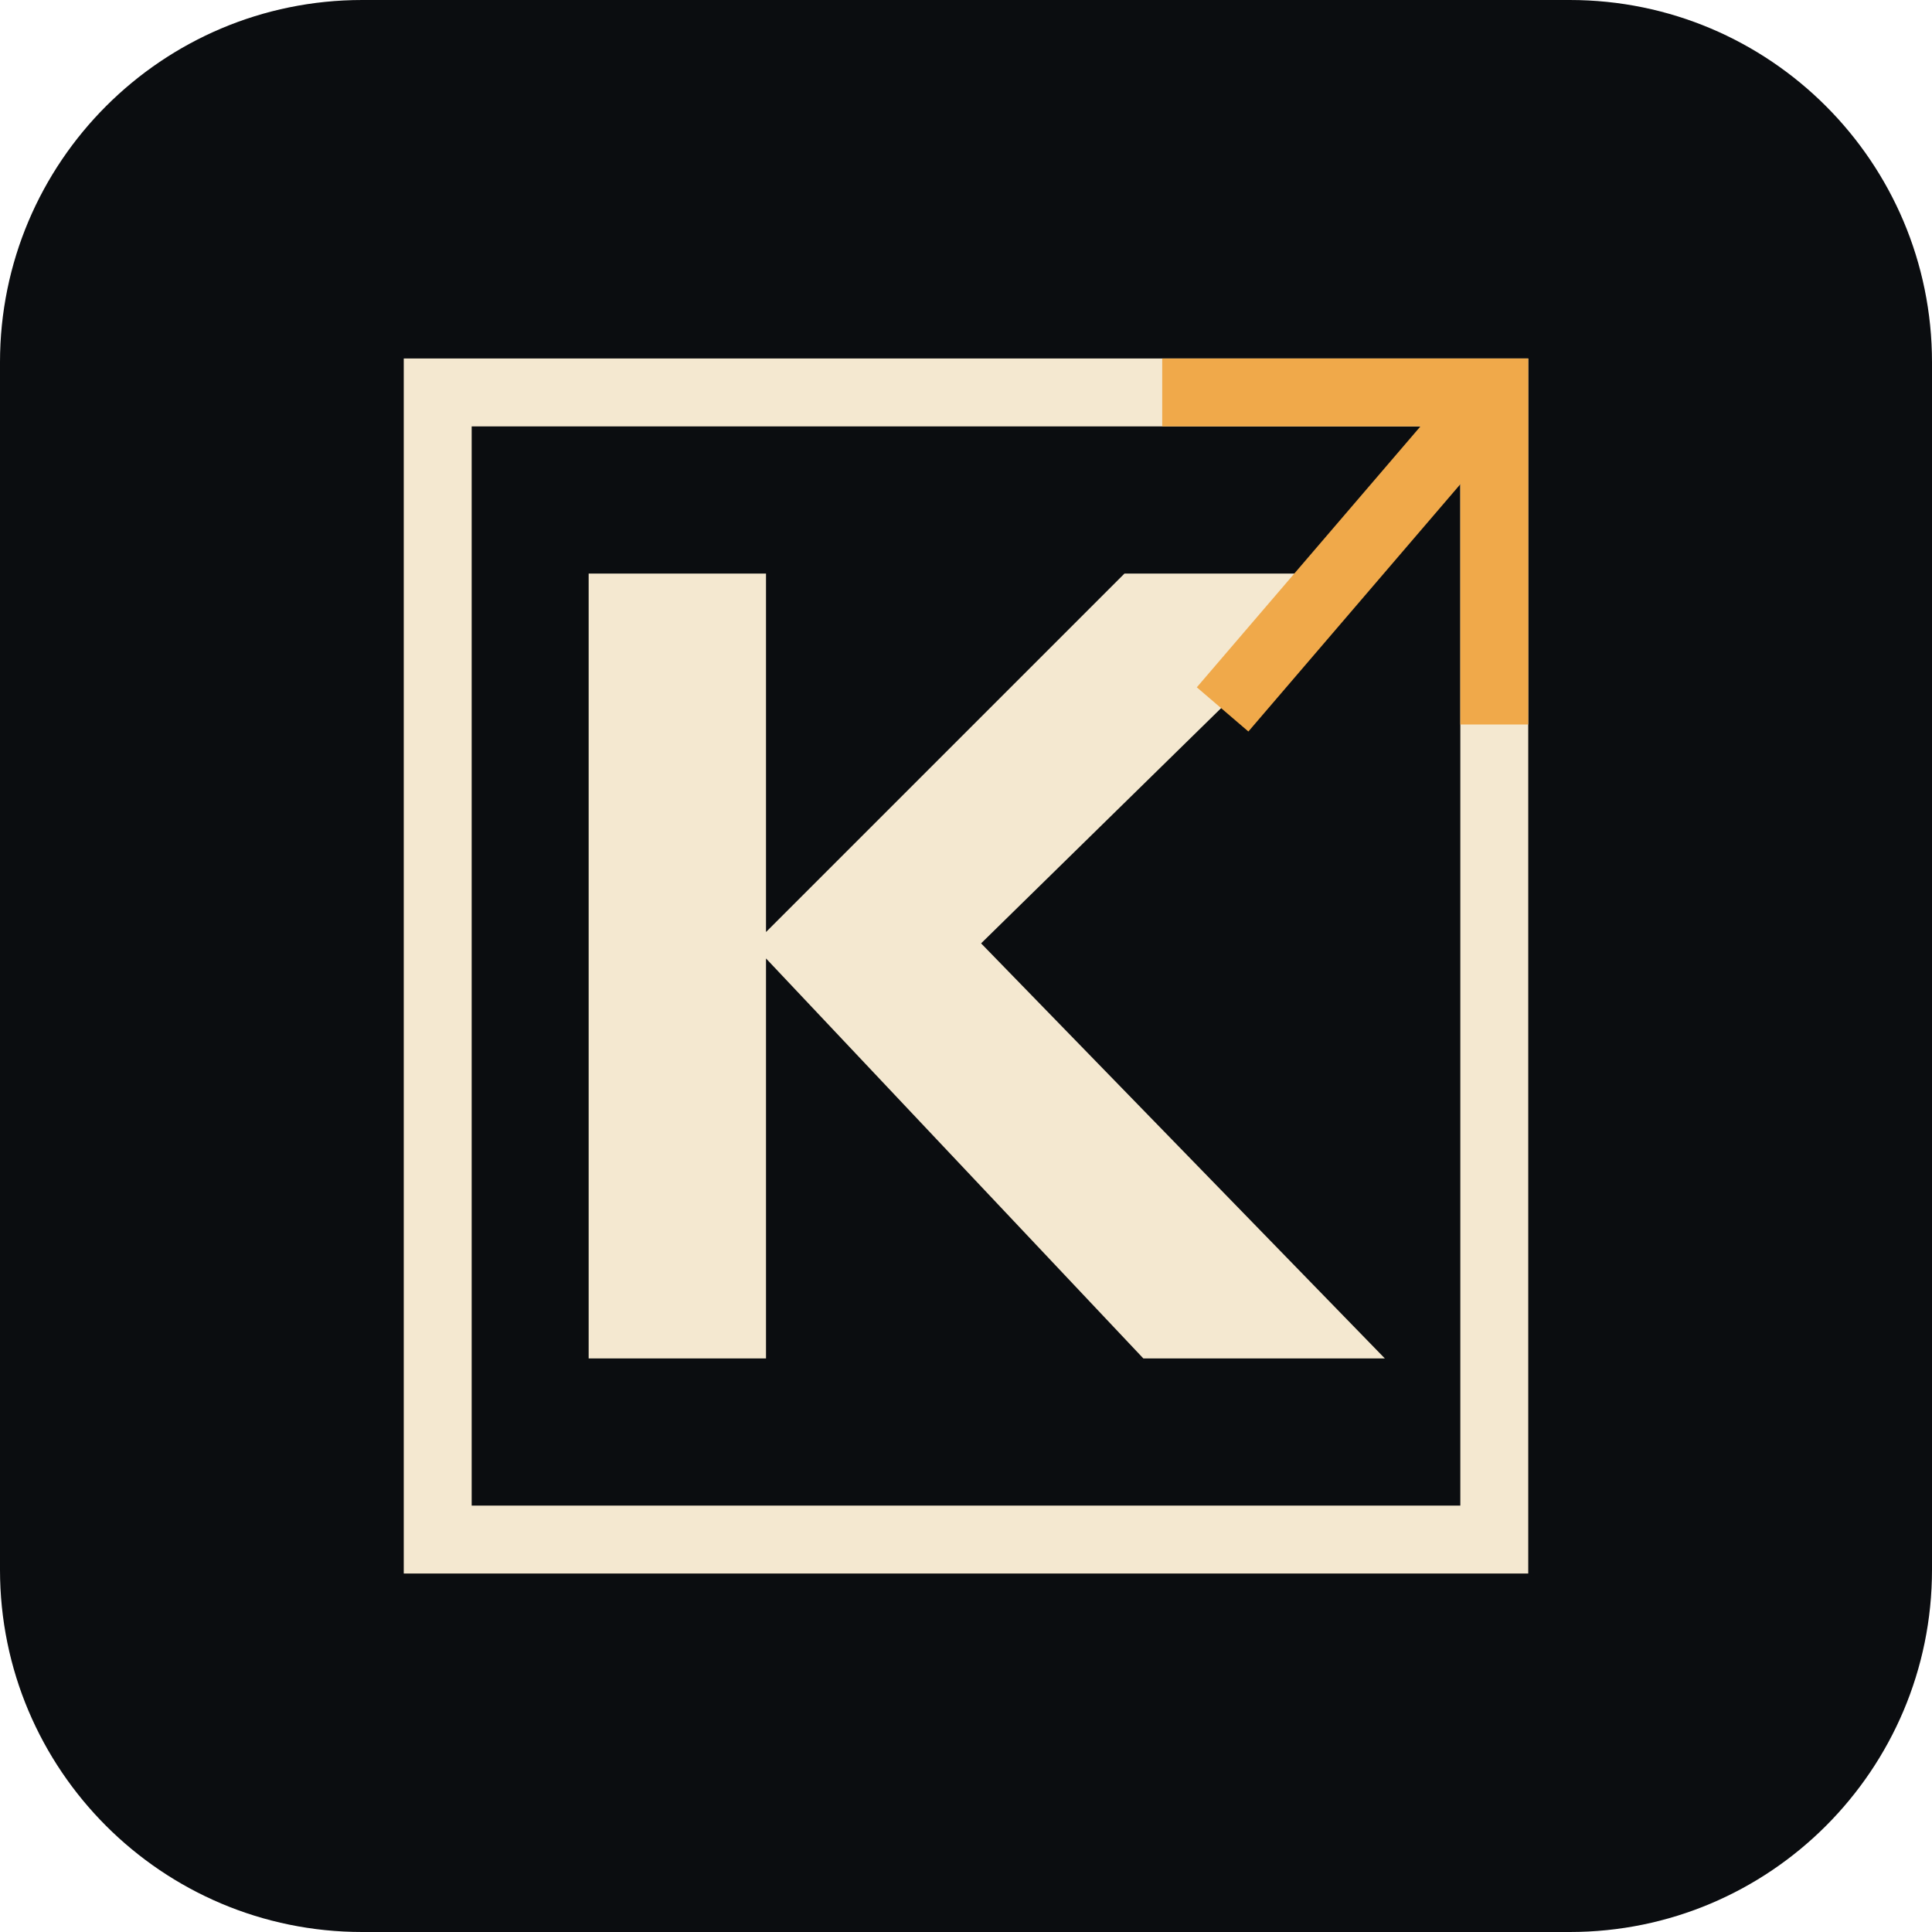
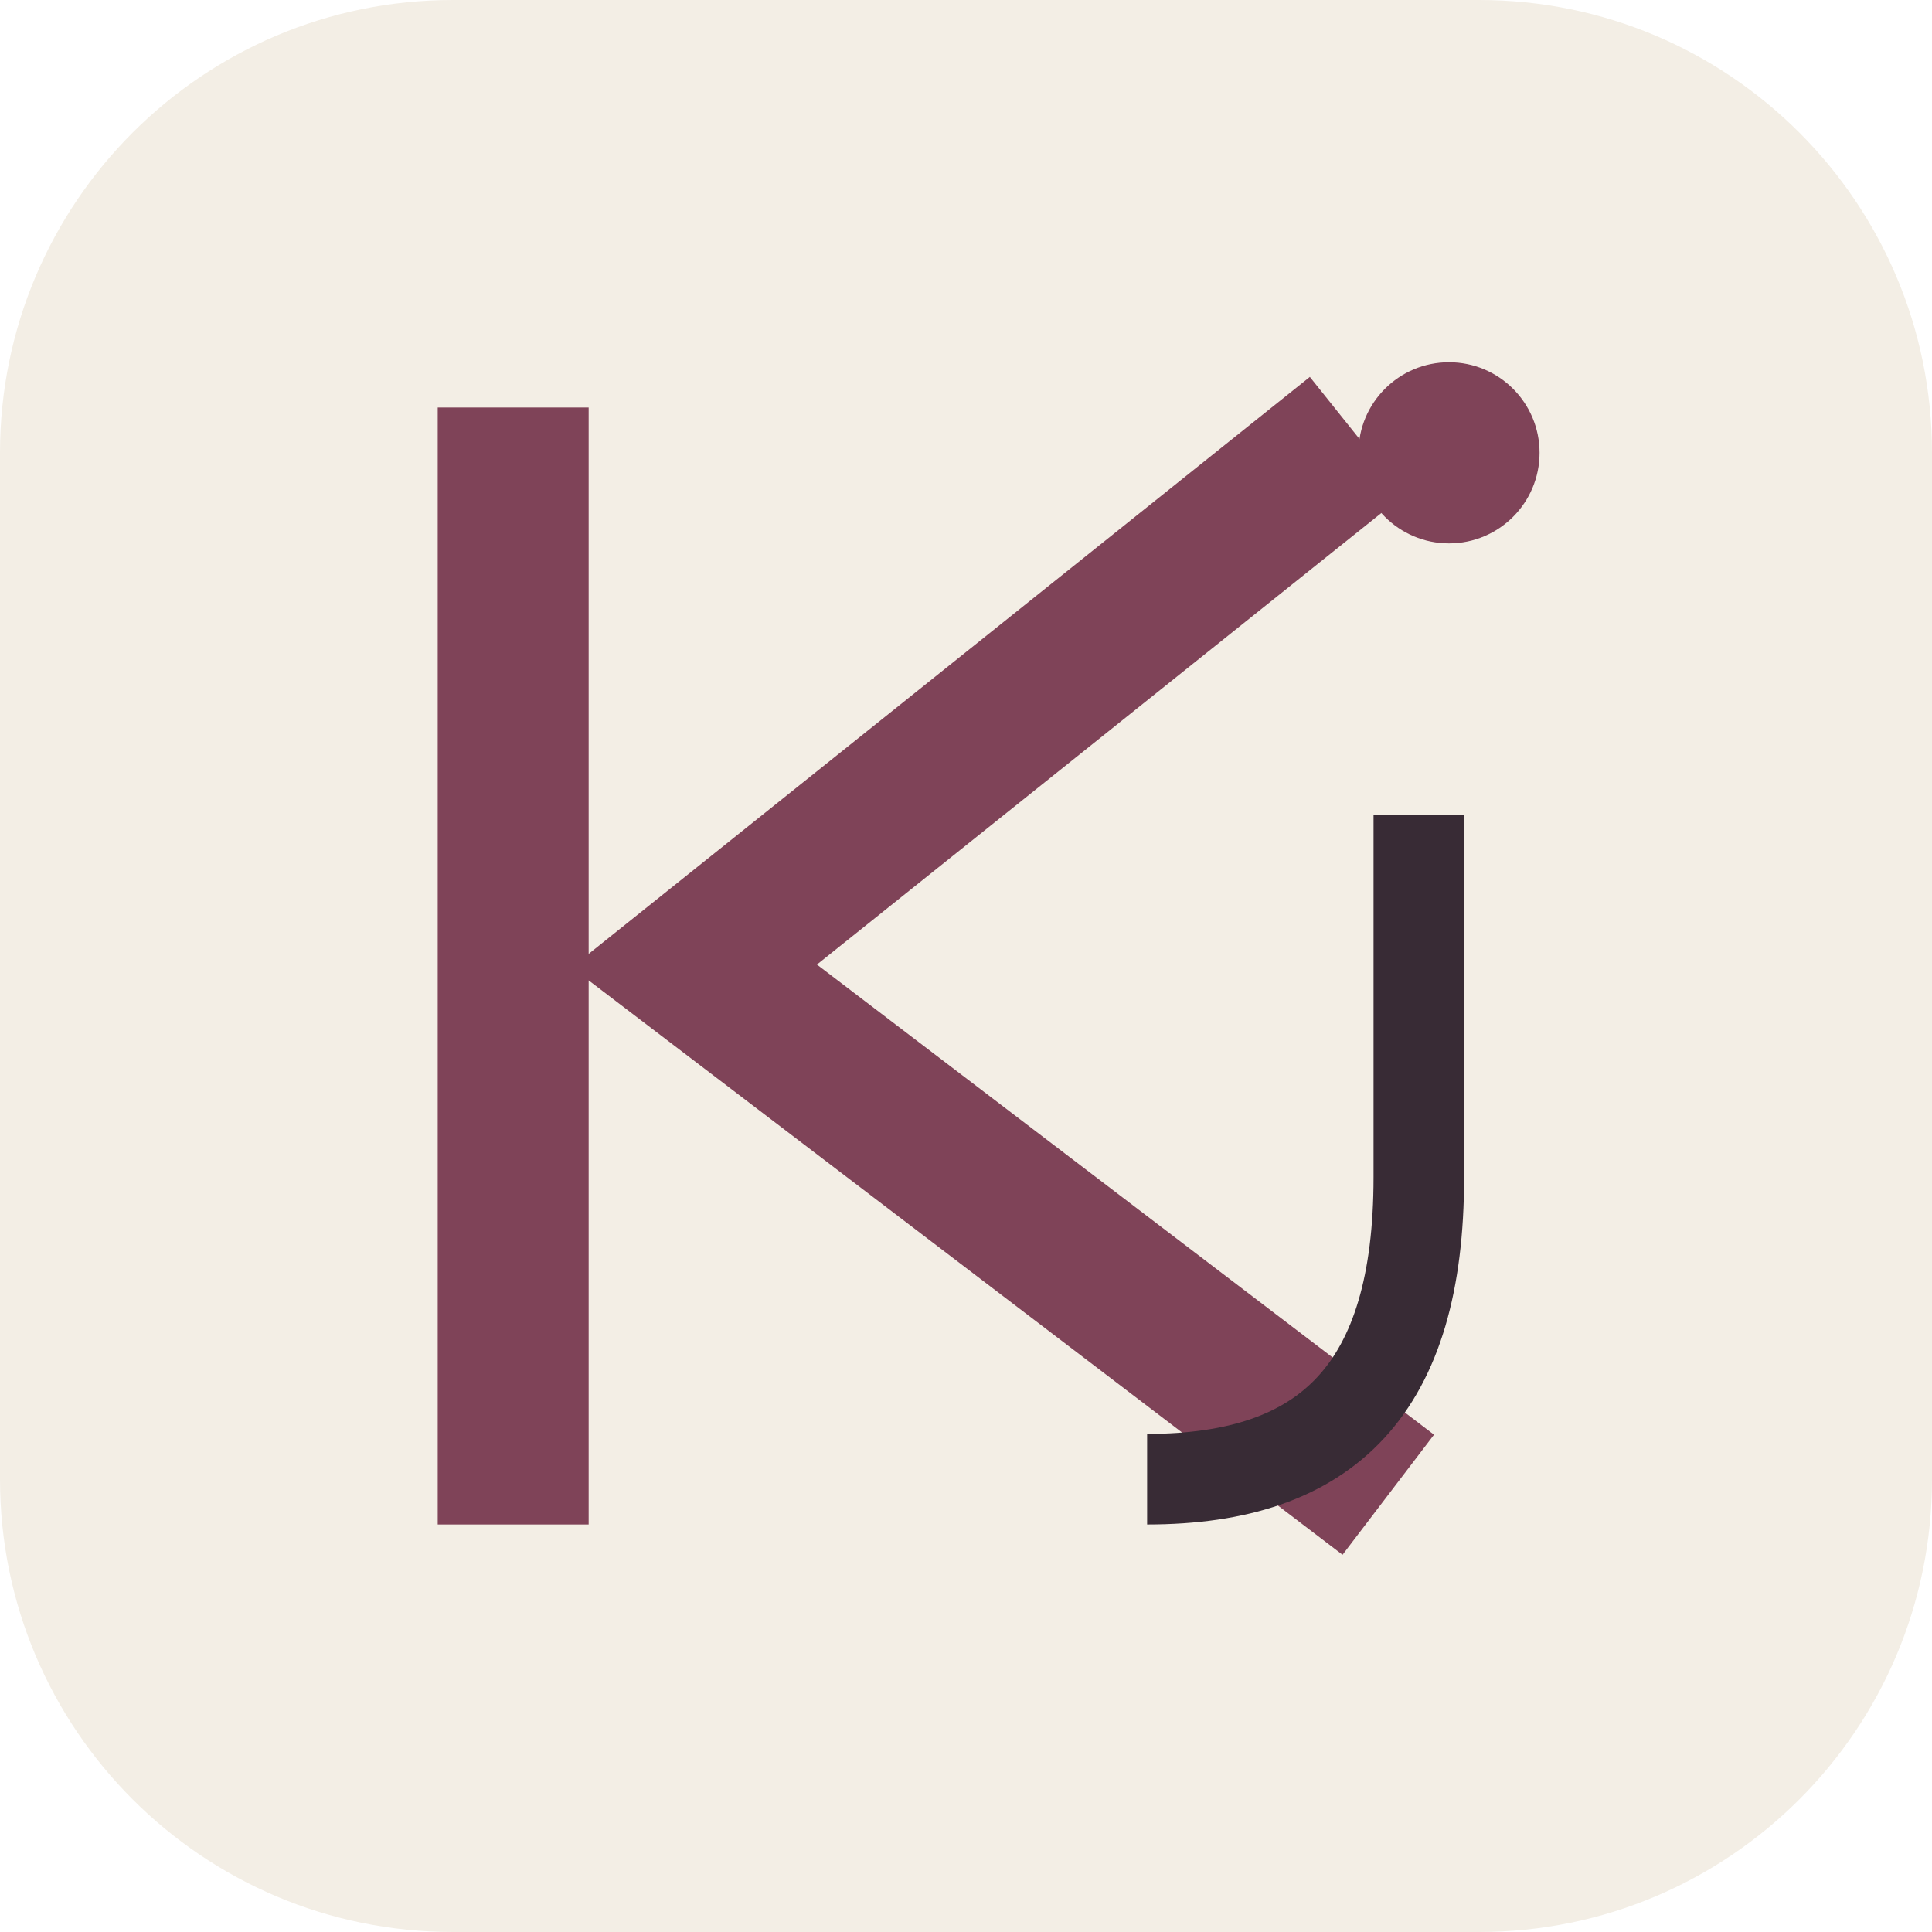
- <svg xmlns="http://www.w3.org/2000/svg" width="512" height="512" viewBox="0 0 512 512" fill="none">
-   <rect width="512" height="512" rx="96" fill="#0B0D10" />
-   <path d="M116 104H396V408H116V104Z" stroke="#F4E8D0" stroke-width="18" />
-   <path d="M156 360V152H203V247L298 152H360L260 250L367 360H303L203 254V360H156Z" fill="#F4E8D0" />
-   <path d="M308 104H396V192" stroke="#F0A94A" stroke-width="18" />
-   <path d="M324 188L396 104" stroke="#F0A94A" stroke-width="18" />
+ <svg xmlns="http://www.w3.org/2000/svg" viewBox="0 0 64 64" fill="none">
+   <rect width="64" height="64" rx="15" fill="#F3EEE5" />
+   <path d="M17 16v32M43 16 23 32l21 16" stroke="#7F4358" stroke-width="5" stroke-linecap="square" stroke-linejoin="miter" />
+   <path d="M47 27v12c0 7-3 10-9 10" stroke="#382B35" stroke-width="3" />
+   <circle cx="48" cy="15" r="3" fill="#7F4358" />
</svg>
